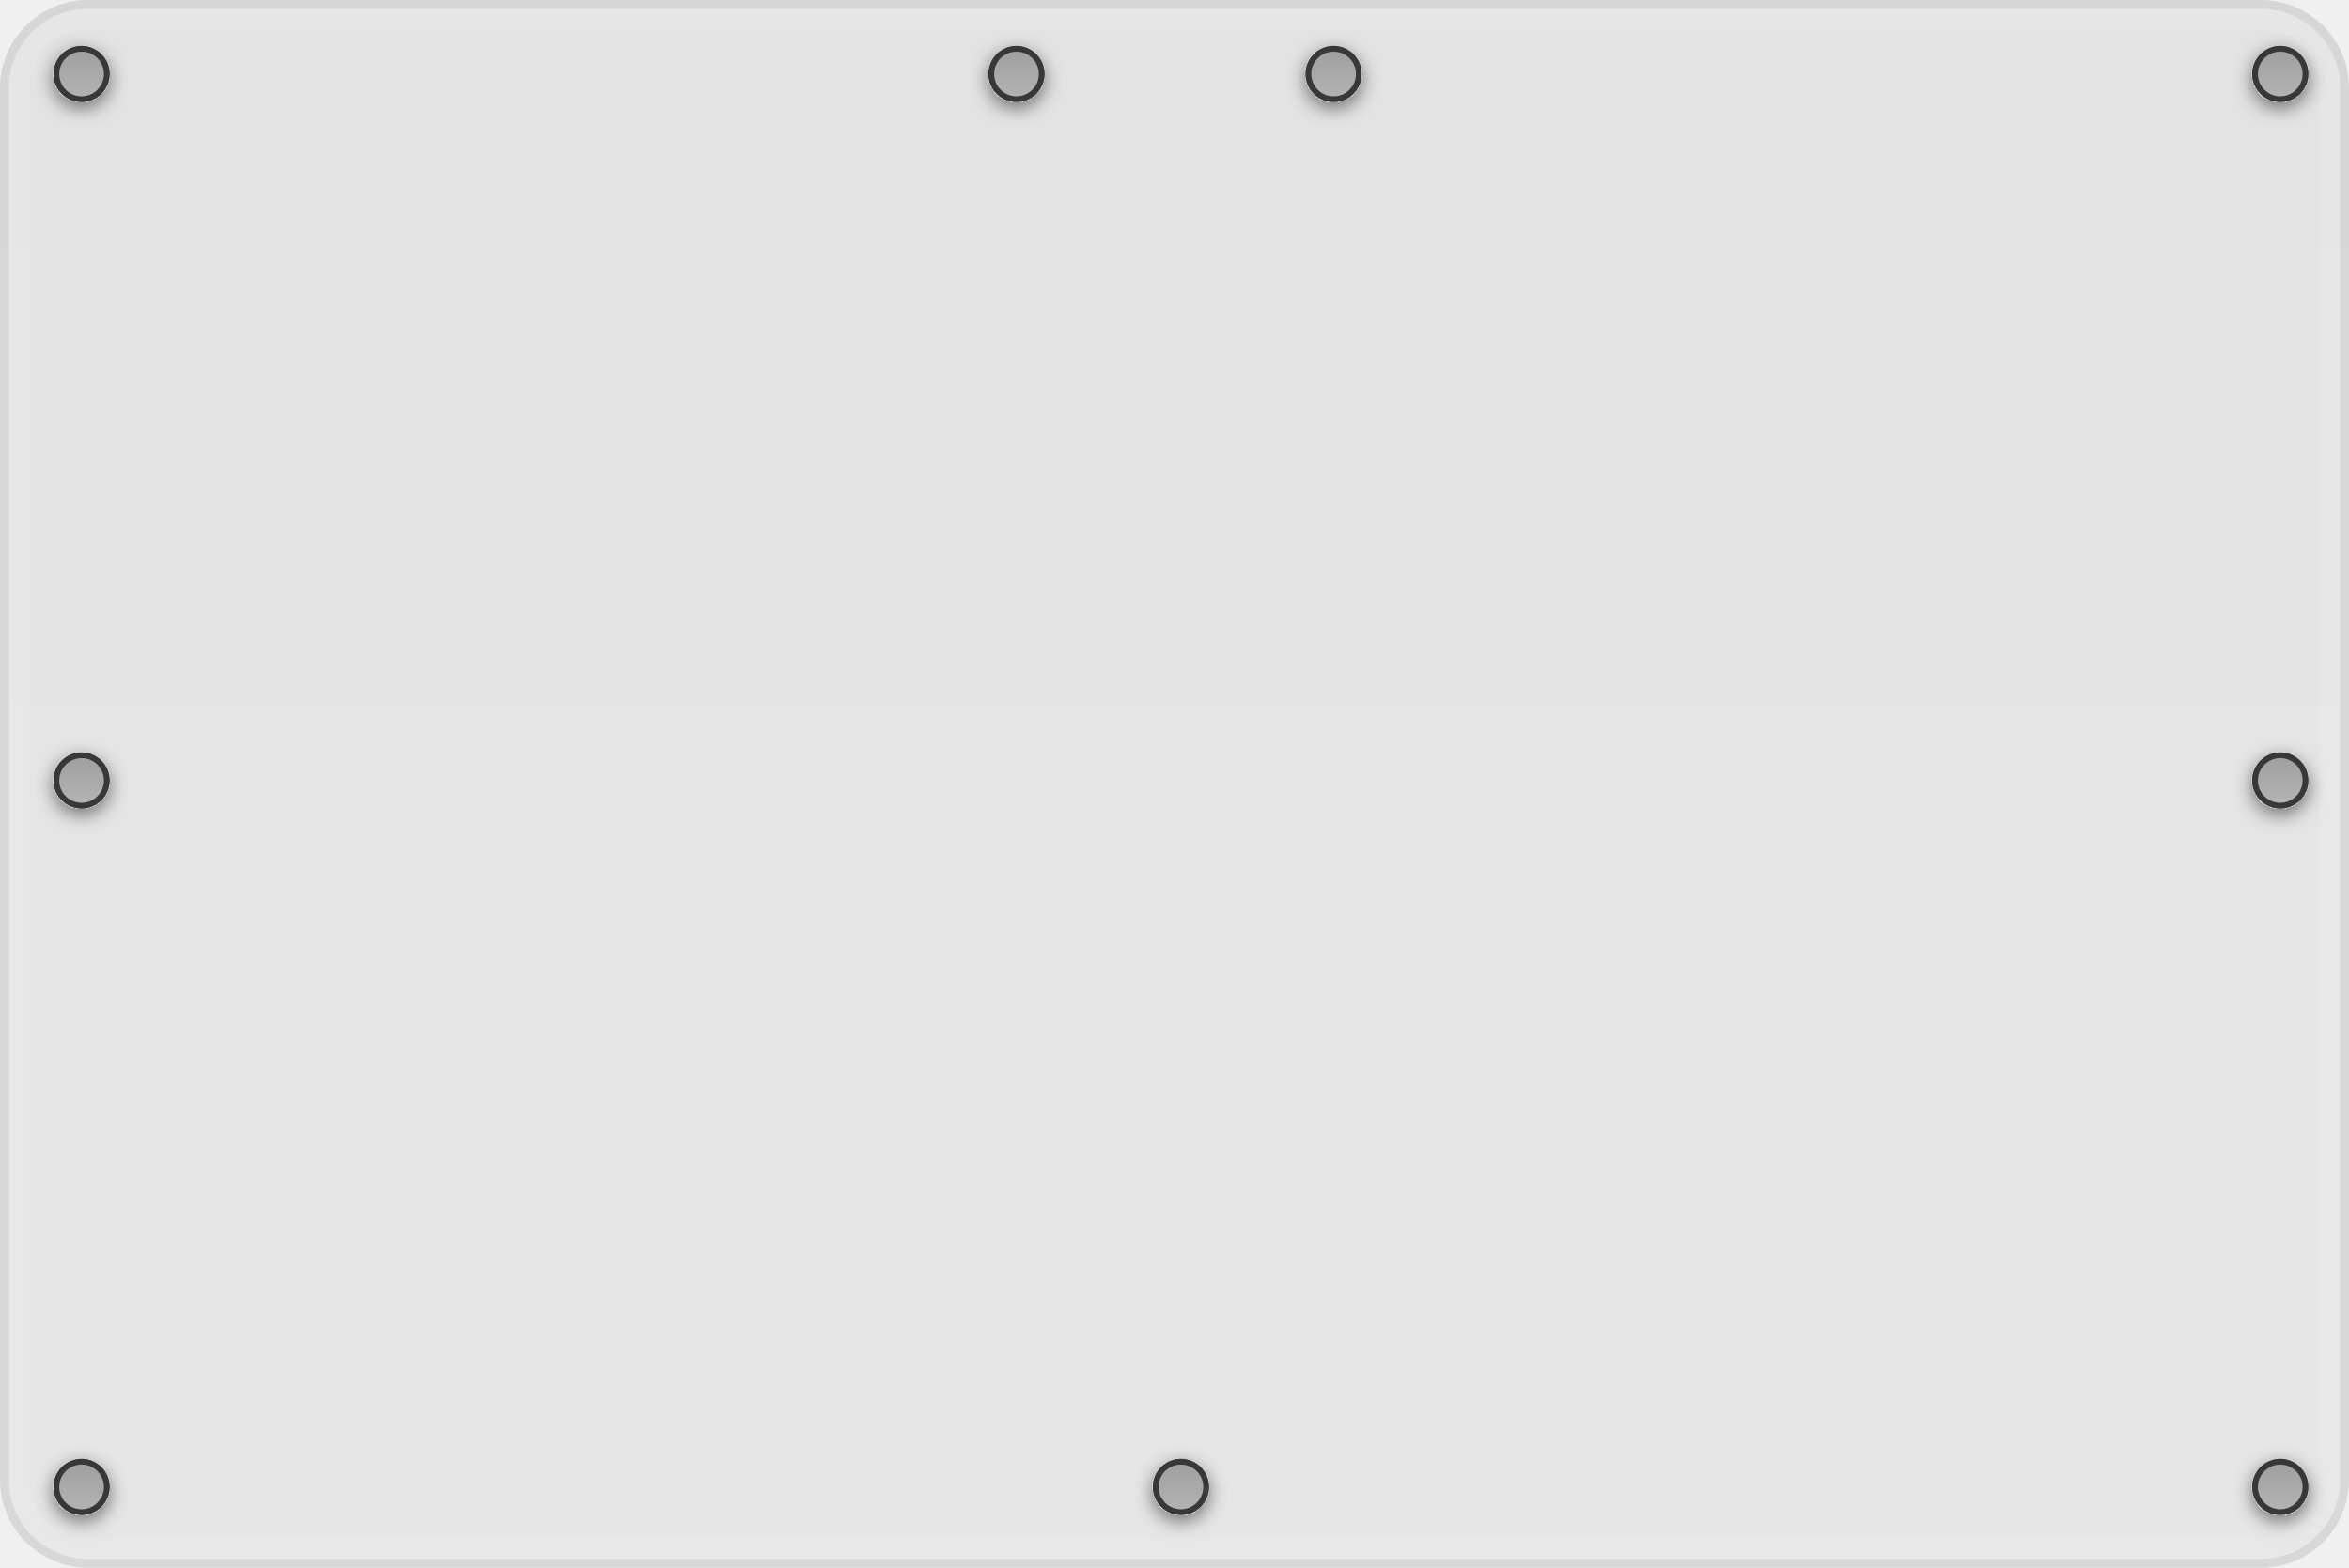
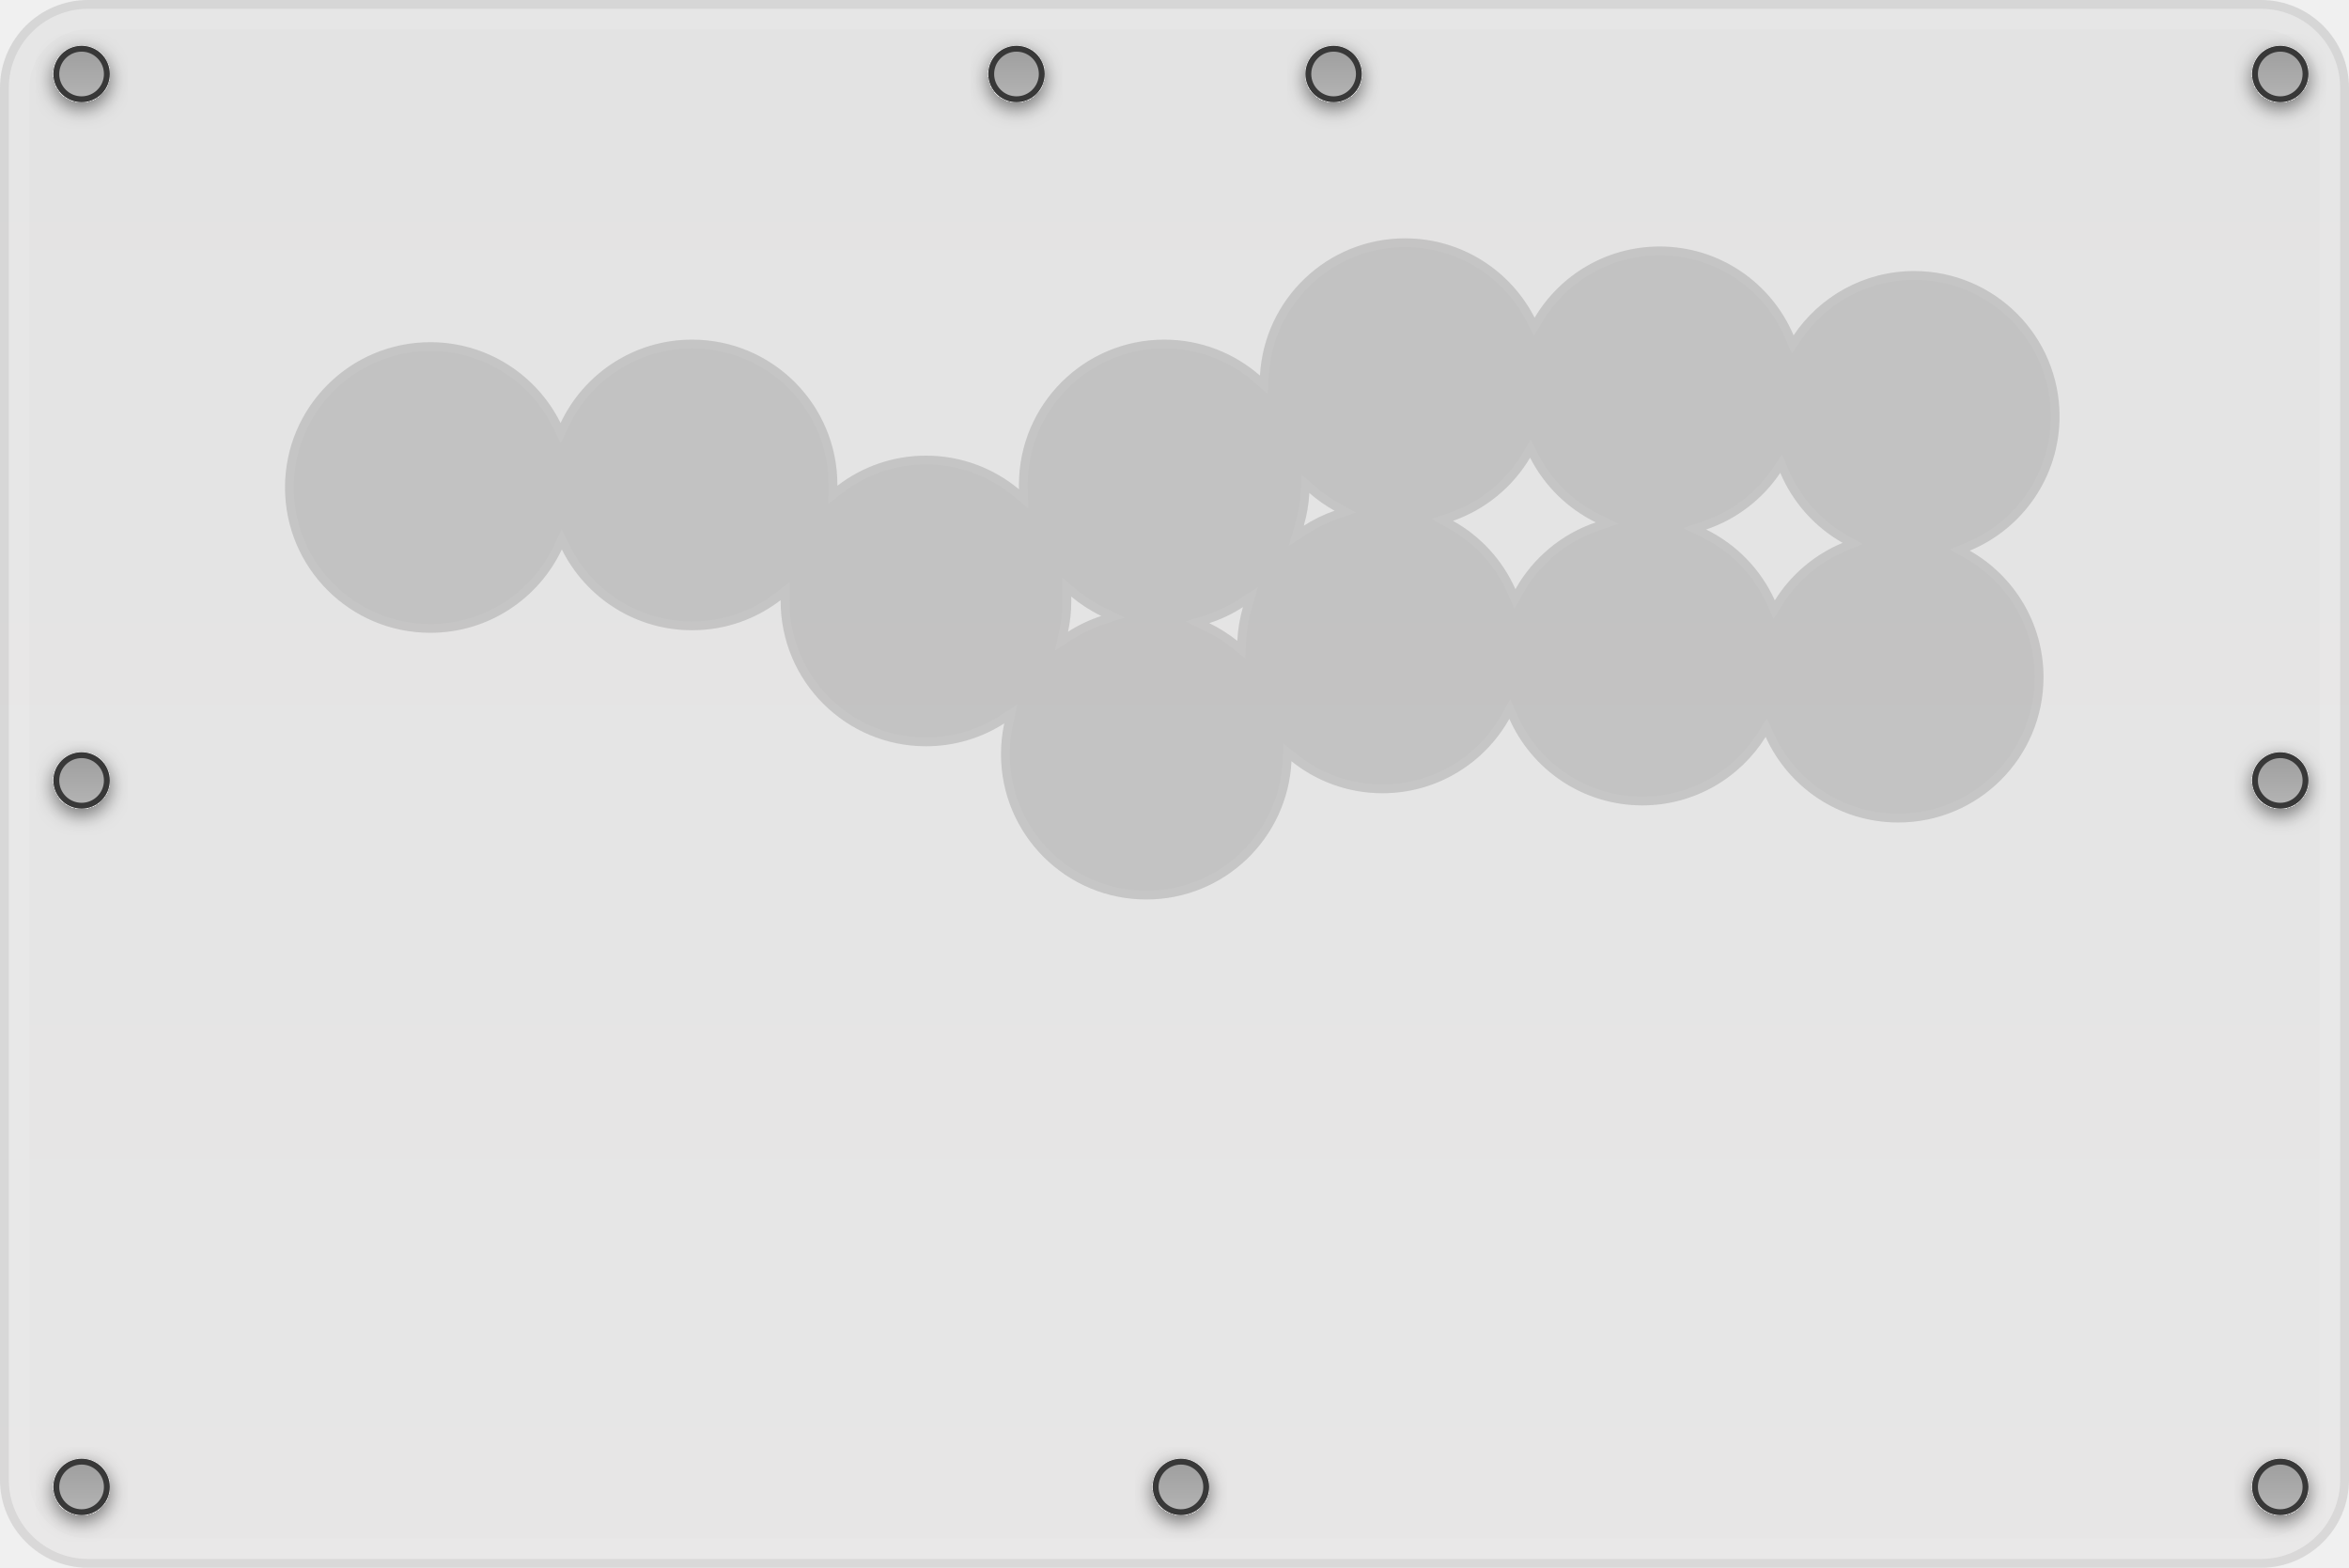
<svg xmlns="http://www.w3.org/2000/svg" width="800" height="534" viewBox="0 0 800 534" fill="none">
  <rect width="800" height="534" rx="30" fill="url(#paint0_linear_355_903)" fill-opacity="0.15" />
  <rect x="5" y="5" width="790" height="524" rx="25" stroke="white" stroke-opacity="0.1" stroke-width="10" />
  <rect x="1.5" y="1.5" width="797" height="531" rx="28.5" stroke="#616161" stroke-opacity="0.12" stroke-width="3" />
+   <mask id="path-4-inside-1_355_903" fill="white">
+     <path d="M478.523 81.181C497.775 81.181 514.458 92.172 522.642 108.222C531.266 93.698 547.107 83.962 565.225 83.962C585.735 83.962 603.332 96.438 610.839 114.215C619.727 101.011 634.812 92.324 651.926 92.324C679.26 92.324 701.419 114.483 701.419 141.816C701.419 162.457 688.782 180.142 670.825 187.568C685.831 196.07 695.958 212.18 695.958 230.657C695.958 257.991 673.8 280.15 646.466 280.15C626.381 280.15 609.09 268.186 601.332 250.996C592.591 265.001 577.045 274.322 559.319 274.322C539.105 274.322 521.723 262.202 514.039 244.833C505.571 259.957 489.396 270.184 470.829 270.184C459.097 270.184 448.321 266.098 439.839 259.277C438.589 285.498 416.936 306.374 390.405 306.374C363.071 306.374 340.913 284.216 340.913 256.882C340.913 253.282 341.296 249.771 342.026 246.39C334.33 251.322 325.178 254.184 315.358 254.184C288.024 254.184 265.866 232.024 265.866 204.69C265.866 204.597 265.867 204.504 265.867 204.41C257.516 210.84 247.057 214.668 235.702 214.668C216.257 214.668 199.433 203.452 191.341 187.138C183.422 203.923 166.349 215.54 146.559 215.54C119.225 215.54 97.066 193.382 97.065 166.048C97.065 138.714 119.225 116.556 146.559 116.556C166.003 116.556 182.825 127.771 190.918 144.084C198.837 127.299 215.912 115.683 235.702 115.683C263.036 115.683 285.194 137.841 285.194 165.175C285.194 165.268 285.193 165.361 285.192 165.454C293.543 159.024 304.004 155.198 315.358 155.198C327.412 155.198 338.457 159.51 347.041 166.671C347.026 166.174 347.019 165.675 347.019 165.175C347.019 137.841 369.177 115.683 396.511 115.683C408.996 115.683 420.399 120.307 429.106 127.935C430.527 101.874 452.108 81.181 478.523 81.181ZM423.318 206.782C419.772 209.072 415.916 210.922 411.825 212.252C415.253 213.9 418.46 215.934 421.395 218.294C421.584 214.316 422.243 210.46 423.318 206.782ZM364.827 203.194C364.842 203.691 364.851 204.19 364.851 204.69C364.851 208.291 364.465 211.801 363.735 215.183C367.243 212.935 371.052 211.116 375.09 209.804C371.39 208.024 367.947 205.797 364.827 203.194ZM606.312 161.054C600.3 169.986 591.453 176.851 581.06 180.358C591.395 185.42 599.707 193.977 604.452 204.49C609.892 195.774 617.968 188.874 627.565 184.905C618.101 179.543 610.577 171.155 606.312 161.054ZM521.105 155.903C515.203 165.844 505.922 173.539 494.842 177.407C504.227 182.625 511.738 190.805 516.109 200.687C522.052 190.074 531.788 181.872 543.484 177.925C533.85 173.206 525.973 165.451 521.105 155.903ZM445.928 167.912C445.717 171.769 445.065 175.509 444.021 179.081C447.275 176.98 450.792 175.253 454.511 173.955C451.433 172.244 448.557 170.216 445.928 167.912Z" />
+   </mask>
+   <path d="M478.523 81.181C497.775 81.181 514.458 92.172 522.642 108.222C531.266 93.698 547.107 83.962 565.225 83.962C585.735 83.962 603.332 96.438 610.839 114.215C619.727 101.011 634.812 92.324 651.926 92.324C679.26 92.324 701.419 114.483 701.419 141.816C701.419 162.457 688.782 180.142 670.825 187.568C685.831 196.07 695.958 212.18 695.958 230.657C695.958 257.991 673.8 280.15 646.466 280.15C626.381 280.15 609.09 268.186 601.332 250.996C592.591 265.001 577.045 274.322 559.319 274.322C539.105 274.322 521.723 262.202 514.039 244.833C505.571 259.957 489.396 270.184 470.829 270.184C459.097 270.184 448.321 266.098 439.839 259.277C438.589 285.498 416.936 306.374 390.405 306.374C363.071 306.374 340.913 284.216 340.913 256.882C340.913 253.282 341.296 249.771 342.026 246.39C334.33 251.322 325.178 254.184 315.358 254.184C288.024 254.184 265.866 232.024 265.866 204.69C265.866 204.597 265.867 204.504 265.867 204.41C257.516 210.84 247.057 214.668 235.702 214.668C216.257 214.668 199.433 203.452 191.341 187.138C183.422 203.923 166.349 215.54 146.559 215.54C119.225 215.54 97.066 193.382 97.065 166.048C97.065 138.714 119.225 116.556 146.559 116.556C166.003 116.556 182.825 127.771 190.918 144.084C198.837 127.299 215.912 115.683 235.702 115.683C263.036 115.683 285.194 137.841 285.194 165.175C285.194 165.268 285.193 165.361 285.192 165.454C293.543 159.024 304.004 155.198 315.358 155.198C327.412 155.198 338.457 159.51 347.041 166.671C347.026 166.174 347.019 165.675 347.019 165.175C347.019 137.841 369.177 115.683 396.511 115.683C408.996 115.683 420.399 120.307 429.106 127.935C430.527 101.874 452.108 81.181 478.523 81.181ZM423.318 206.782C419.772 209.072 415.916 210.922 411.825 212.252C415.253 213.9 418.46 215.934 421.395 218.294C421.584 214.316 422.243 210.46 423.318 206.782ZM364.827 203.194C364.842 203.691 364.851 204.19 364.851 204.69C364.851 208.291 364.465 211.801 363.735 215.183C367.243 212.935 371.052 211.116 375.09 209.804C371.39 208.024 367.947 205.797 364.827 203.194ZM606.312 161.054C600.3 169.986 591.453 176.851 581.06 180.358C591.395 185.42 599.707 193.977 604.452 204.49C609.892 195.774 617.968 188.874 627.565 184.905C618.101 179.543 610.577 171.155 606.312 161.054ZM521.105 155.903C515.203 165.844 505.922 173.539 494.842 177.407C504.227 182.625 511.738 190.805 516.109 200.687C522.052 190.074 531.788 181.872 543.484 177.925C533.85 173.206 525.973 165.451 521.105 155.903ZM445.928 167.912C445.717 171.769 445.065 175.509 444.021 179.081C447.275 176.98 450.792 175.253 454.511 173.955C451.433 172.244 448.557 170.216 445.928 167.912Z" fill="black" fill-opacity="0.15" />
+   <path d="M478.523 81.181L478.523 78.181L478.523 78.181L478.523 81.181ZM522.642 108.222L519.969 109.584L522.442 114.434L525.221 109.753L522.642 108.222ZM565.225 83.962L565.225 80.962L565.225 80.962L565.225 83.962ZM610.839 114.215L608.075 115.382L610.232 120.489L613.328 115.89L610.839 114.215ZM651.926 92.324L651.926 89.324L651.926 89.324L651.926 92.324ZM701.419 141.816L704.419 141.816L704.419 141.816L701.419 141.816ZM670.825 187.568L669.679 184.796L663.995 187.147L669.346 190.179L670.825 187.568ZM695.958 230.657L698.958 230.657L698.958 230.657L695.958 230.657ZM646.466 280.15L646.466 283.15L646.466 283.15L646.466 280.15ZM601.332 250.996L604.066 249.762L601.758 244.647L598.787 249.408L601.332 250.996ZM559.319 274.322L559.319 277.322H559.319V274.322ZM514.039 244.833L516.783 243.619L514.354 238.13L511.421 243.367L514.039 244.833ZM470.829 270.184L470.829 273.184H470.829V270.184ZM439.839 259.277L441.719 256.939L437.123 253.244L436.842 259.135L439.839 259.277ZM390.405 306.374L390.405 309.374L390.405 309.374L390.405 306.374ZM340.913 256.882L337.913 256.882L337.913 256.882L340.913 256.882ZM342.026 246.39L344.959 247.023L346.481 239.972L340.408 243.864L342.026 246.39ZM315.358 254.184L315.358 257.184L315.358 257.184L315.358 254.184ZM265.866 204.69L262.866 204.69V204.69H265.866ZM265.867 204.41L268.867 204.427L268.901 198.288L264.037 202.033L265.867 204.41ZM235.702 214.668L235.702 217.668L235.702 217.668L235.702 214.668ZM191.341 187.138L194.028 185.805L191.273 180.25L188.628 185.858L191.341 187.138ZM146.559 215.54L146.559 218.54L146.559 218.54L146.559 215.54ZM97.065 166.048L94.065 166.048L94.065 166.048L97.065 166.048ZM146.559 116.556L146.559 113.556H146.559V116.556ZM190.918 144.084L188.23 145.417L190.986 150.971L193.631 145.364L190.918 144.084ZM235.702 115.683L235.702 112.683H235.702V115.683ZM285.194 165.175L288.194 165.175L288.194 165.175L285.194 165.175ZM285.192 165.454L282.192 165.438L282.159 171.576L287.023 167.831L285.192 165.454ZM315.358 155.198L315.358 152.198H315.358V155.198ZM347.041 166.671L345.119 168.975L350.237 173.244L350.04 166.582L347.041 166.671ZM347.019 165.175L344.019 165.175V165.175H347.019ZM396.511 115.683L396.511 112.683L396.511 112.683L396.511 115.683ZM429.106 127.935L427.13 130.191L431.766 134.253L432.102 128.098L429.106 127.935ZM423.318 206.782L426.198 207.624L428.457 199.894L421.691 204.262L423.318 206.782ZM411.825 212.252L410.898 209.399L403.78 211.713L410.525 214.956L411.825 212.252ZM421.395 218.294L419.515 220.632L424.11 224.327L424.391 218.437L421.395 218.294ZM364.827 203.194L366.749 200.891L361.631 196.621L361.828 203.283L364.827 203.194ZM364.851 204.69L367.851 204.69L367.851 204.69L364.851 204.69ZM363.735 215.183L360.803 214.55L359.281 221.601L365.354 217.708L363.735 215.183ZM375.09 209.804L376.017 212.657L383.134 210.343L376.39 207.1L375.09 209.804ZM606.312 161.054L609.075 159.887L606.919 154.779L603.823 159.379L606.312 161.054ZM581.06 180.358L580.1 177.516L573.194 179.847L579.74 183.053L581.06 180.358ZM604.452 204.49L601.718 205.724L604.026 210.839L606.997 206.079L604.452 204.49ZM627.565 184.905L628.712 187.678L634.396 185.327L629.044 182.295L627.565 184.905ZM521.105 155.903L523.778 154.541L521.305 149.691L518.526 154.372L521.105 155.903ZM494.842 177.407L493.853 174.575L487.539 176.779L493.384 180.029L494.842 177.407ZM516.109 200.687L513.366 201.9L515.794 207.389L518.727 202.152L516.109 200.687ZM543.484 177.925L544.444 180.767L551.35 178.437L544.804 175.231L543.484 177.925ZM445.928 167.912L447.905 165.656L443.268 161.594L442.932 167.749L445.928 167.912ZM444.021 179.081L441.142 178.24L438.883 185.969L445.649 181.601L444.021 179.081ZM454.511 173.955L455.5 176.787L461.814 174.583L455.969 171.333L454.511 173.955ZM478.523 81.181V84.181C496.603 84.181 512.278 94.5 519.969 109.584L522.642 108.222L525.314 106.859C516.638 89.844 498.946 78.181 478.523 78.181V81.181ZM522.642 108.222L525.221 109.753C533.328 96.102 548.21 86.962 565.225 86.962L565.225 83.962L565.225 80.962C546.005 80.962 529.205 91.293 520.062 106.69L522.642 108.222ZM565.225 83.962V86.962C584.487 86.962 601.021 98.676 608.075 115.382L610.839 114.215L613.603 113.048C605.643 94.199 586.983 80.962 565.225 80.962V83.962ZM610.839 114.215L613.328 115.89C621.682 103.479 635.852 95.324 651.926 95.324L651.926 92.324L651.926 89.324C633.772 89.324 617.772 98.543 608.35 112.54L610.839 114.215ZM651.926 92.324V95.324C677.603 95.324 698.419 116.14 698.419 141.816L701.419 141.816L704.419 141.816C704.419 112.826 680.916 89.324 651.926 89.324V92.324ZM701.419 141.816H698.419C698.419 161.2 686.554 177.818 669.679 184.796L670.825 187.568L671.972 190.341C691.011 182.467 704.419 163.713 704.419 141.816H701.419ZM670.825 187.568L669.346 190.179C683.45 198.169 692.958 213.304 692.958 230.657L695.958 230.657L698.958 230.657C698.958 211.055 688.211 193.97 672.304 184.958L670.825 187.568ZM695.958 230.657H692.958C692.958 256.334 672.143 277.15 646.466 277.15L646.466 280.15L646.466 283.15C675.457 283.15 698.958 259.648 698.958 230.657H695.958ZM646.466 280.15V277.15C627.603 277.15 611.358 265.917 604.066 249.762L601.332 250.996L598.598 252.23C606.823 270.456 625.159 283.15 646.466 283.15V280.15ZM601.332 250.996L598.787 249.408C590.57 262.572 575.967 271.322 559.319 271.322V274.322V277.322C578.123 277.322 594.611 267.431 603.877 252.585L601.332 250.996ZM559.319 274.322L559.319 271.322C540.335 271.322 524.004 259.942 516.783 243.619L514.039 244.833L511.296 246.047C519.443 264.462 537.874 277.322 559.319 277.322L559.319 274.322ZM514.039 244.833L511.421 243.367C503.462 257.583 488.266 267.184 470.829 267.184V270.184V273.184C490.525 273.184 507.679 262.332 516.657 246.299L514.039 244.833ZM470.829 270.184L470.829 267.184C459.806 267.184 449.688 263.348 441.719 256.939L439.839 259.277L437.959 261.615C446.954 268.849 458.388 273.184 470.829 273.184L470.829 270.184ZM439.839 259.277L436.842 259.135C435.668 283.764 415.327 303.374 390.405 303.374L390.405 306.374L390.405 309.374C418.545 309.374 441.51 287.233 442.835 259.42L439.839 259.277ZM390.405 306.374V303.374C364.728 303.374 343.913 282.559 343.913 256.882L340.913 256.882L337.913 256.882C337.913 285.872 361.415 309.374 390.405 309.374V306.374ZM340.913 256.882H343.913C343.913 253.495 344.274 250.197 344.959 247.023L342.026 246.39L339.094 245.757C338.319 249.346 337.913 253.068 337.913 256.882H340.913ZM342.026 246.39L340.408 243.864C333.179 248.496 324.587 251.184 315.358 251.184L315.358 254.184L315.358 257.184C325.769 257.184 335.48 254.148 343.645 248.915L342.026 246.39ZM315.358 254.184V251.184C289.681 251.184 268.866 230.368 268.866 204.69H265.866H262.866C262.866 233.681 286.368 257.184 315.358 257.184V254.184ZM265.866 204.69L268.866 204.69C268.866 204.606 268.867 204.52 268.867 204.427L265.867 204.41L262.867 204.394C262.867 204.487 262.866 204.588 262.866 204.69L265.866 204.69ZM265.867 204.41L264.037 202.033C256.191 208.074 246.371 211.668 235.702 211.668L235.702 214.668L235.702 217.668C247.743 217.668 258.841 213.607 267.697 206.787L265.867 204.41ZM235.702 214.668V211.668C217.44 211.668 201.634 201.137 194.028 185.805L191.341 187.138L188.653 188.471C197.232 205.766 215.073 217.668 235.702 217.668V214.668ZM191.341 187.138L188.628 185.858C181.185 201.633 165.144 212.54 146.559 212.54L146.559 215.54L146.559 218.54C167.553 218.54 185.659 206.213 194.054 188.418L191.341 187.138ZM146.559 215.54V212.54C120.882 212.54 100.066 191.725 100.065 166.048L97.065 166.048L94.065 166.048C94.066 195.039 117.568 218.54 146.559 218.54V215.54ZM97.065 166.048H100.065C100.065 140.371 120.881 119.556 146.559 119.556V116.556V113.556C117.568 113.556 94.065 137.057 94.065 166.048H97.065ZM146.559 116.556L146.559 119.556C164.82 119.556 180.625 130.085 188.23 145.417L190.918 144.084L193.605 142.751C185.026 125.456 167.187 113.556 146.559 113.556L146.559 116.556ZM190.918 144.084L193.631 145.364C201.073 129.589 217.116 118.683 235.702 118.683V115.683V112.683C214.708 112.683 196.6 125.009 188.205 142.804L190.918 144.084ZM235.702 115.683L235.702 118.683C261.379 118.683 282.194 139.498 282.194 165.175L285.194 165.175L288.194 165.175C288.194 136.184 264.693 112.683 235.702 112.683L235.702 115.683ZM285.194 165.175H282.194C282.194 165.266 282.193 165.296 282.192 165.438L285.192 165.454L288.192 165.471C288.193 165.427 288.194 165.27 288.194 165.175H285.194ZM285.192 165.454L287.023 167.831C294.868 161.791 304.689 158.198 315.358 158.198V155.198V152.198C303.318 152.198 292.219 156.258 283.362 163.077L285.192 165.454ZM315.358 155.198L315.358 158.198C326.683 158.198 337.054 162.246 345.119 168.975L347.041 166.671L348.963 164.367C339.86 156.773 328.14 152.198 315.358 152.198L315.358 155.198ZM347.041 166.671L350.04 166.582C350.026 166.114 350.019 165.644 350.019 165.175H347.019H344.019C344.019 165.706 344.027 166.235 344.042 166.76L347.041 166.671ZM347.019 165.175L350.019 165.175C350.019 139.498 370.834 118.683 396.511 118.683L396.511 115.683L396.511 112.683C367.52 112.683 344.019 136.184 344.019 165.175L347.019 165.175ZM396.511 115.683V118.683C408.241 118.683 418.948 123.024 427.13 130.191L429.106 127.935L431.083 125.678C421.85 117.59 409.751 112.683 396.511 112.683V115.683ZM429.106 127.935L432.102 128.098C433.437 103.62 453.711 84.181 478.523 84.181L478.523 81.181L478.523 78.181C450.506 78.181 427.618 100.129 426.111 127.771L429.106 127.935ZM423.318 206.782L421.691 204.262C418.359 206.413 414.738 208.151 410.898 209.399L411.825 212.252L412.753 215.105C417.095 213.693 421.186 211.73 424.946 209.303L423.318 206.782ZM411.825 212.252L410.525 214.956C413.743 216.503 416.756 218.414 419.515 220.632L421.395 218.294L423.274 215.956C420.165 213.455 416.764 211.298 413.125 209.548L411.825 212.252ZM421.395 218.294L424.391 218.437C424.569 214.697 425.189 211.076 426.198 207.624L423.318 206.782L420.439 205.941C419.298 209.844 418.599 213.934 418.398 218.151L421.395 218.294ZM364.827 203.194L361.828 203.283C361.842 203.756 361.851 204.224 361.851 204.69L364.851 204.69L367.851 204.69C367.851 204.155 367.841 203.627 367.826 203.105L364.827 203.194ZM364.851 204.69H361.851C361.851 208.076 361.488 211.374 360.803 214.55L363.735 215.183L366.668 215.816C367.442 212.228 367.851 208.505 367.851 204.69H364.851ZM363.735 215.183L365.354 217.708C368.65 215.596 372.227 213.889 376.017 212.657L375.09 209.804L374.162 206.951C369.877 208.344 365.836 210.273 362.117 212.657L363.735 215.183ZM375.09 209.804L376.39 207.1C372.916 205.43 369.681 203.337 366.749 200.891L364.827 203.194L362.905 205.498C366.212 208.257 369.863 210.619 373.79 212.507L375.09 209.804ZM606.312 161.054L603.823 159.379C598.172 167.774 589.859 174.223 580.1 177.516L581.06 180.358L582.019 183.201C593.047 179.479 602.427 172.198 608.8 162.729L606.312 161.054ZM581.06 180.358L579.74 183.053C589.45 187.808 597.26 195.849 601.718 205.724L604.452 204.49L607.187 203.256C602.153 192.104 593.34 183.032 582.379 177.664L581.06 180.358ZM604.452 204.49L606.997 206.079C612.109 197.888 619.699 191.405 628.712 187.678L627.565 184.905L626.419 182.133C616.237 186.344 607.675 193.66 601.907 202.902L604.452 204.49ZM627.565 184.905L629.044 182.295C620.151 177.256 613.081 169.374 609.075 159.887L606.312 161.054L603.548 162.221C608.073 172.937 616.051 181.83 626.087 187.515L627.565 184.905ZM521.105 155.903L518.526 154.372C512.979 163.713 504.257 170.942 493.853 174.575L494.842 177.407L495.831 180.24C507.586 176.135 517.427 167.974 523.685 157.435L521.105 155.903ZM494.842 177.407L493.384 180.029C502.203 184.932 509.26 192.62 513.366 201.9L516.109 200.687L518.853 199.473C514.215 188.991 506.252 180.318 496.3 174.785L494.842 177.407ZM516.109 200.687L518.727 202.152C524.312 192.179 533.461 184.474 544.444 180.767L543.484 177.925L542.525 175.082C530.115 179.271 519.792 187.968 513.492 199.221L516.109 200.687ZM543.484 177.925L544.804 175.231C535.753 170.797 528.351 163.51 523.778 154.541L521.105 155.903L518.433 157.266C523.595 167.392 531.947 175.614 542.165 180.619L543.484 177.925ZM445.928 167.912L442.932 167.749C442.735 171.374 442.122 174.886 441.142 178.24L444.021 179.081L446.901 179.922C448.009 176.131 448.7 172.165 448.923 168.075L445.928 167.912ZM444.021 179.081L445.649 181.601C448.704 179.629 452.007 178.007 455.5 176.787L454.511 173.955L453.522 171.123C449.577 172.5 445.846 174.332 442.394 176.561L444.021 179.081ZM454.511 173.955L455.969 171.333C453.077 169.726 450.375 167.82 447.905 165.656L445.928 167.912L443.951 170.169C446.74 172.612 449.789 174.763 453.053 176.577L454.511 173.955Z" fill="white" fill-opacity="0.05" mask="url(#path-4-inside-1_355_903)" />
  <g filter="url(#filter0_d_355_903)">
    <circle cx="27.788" cy="506.463" r="8.61" fill="url(#paint1_linear_355_903)" stroke="#383838" stroke-width="2" />
  </g>
  <g filter="url(#filter1_d_355_903)">
    <circle cx="27.788" cy="265.831" r="8.61" fill="url(#paint2_linear_355_903)" stroke="#383838" stroke-width="2" />
  </g>
  <g filter="url(#filter2_d_355_903)">
    <circle cx="27.788" cy="25.2" r="8.61" fill="url(#paint3_linear_355_903)" stroke="#383838" stroke-width="2" />
  </g>
  <g filter="url(#filter3_d_355_903)">
    <circle cx="346.187" cy="25.2" r="8.61" fill="url(#paint4_linear_355_903)" stroke="#383838" stroke-width="2" />
  </g>
  <g filter="url(#filter4_d_355_903)">
    <circle cx="454.187" cy="25.2" r="8.61" fill="url(#paint5_linear_355_903)" stroke="#383838" stroke-width="2" />
  </g>
  <g filter="url(#filter5_d_355_903)">
    <circle cx="402.187" cy="506.463" r="8.61" fill="url(#paint6_linear_355_903)" stroke="#383838" stroke-width="2" />
  </g>
  <g filter="url(#filter6_d_355_903)">
    <circle cx="776.585" cy="506.463" r="8.61" fill="url(#paint7_linear_355_903)" stroke="#383838" stroke-width="2" />
  </g>
  <g filter="url(#filter7_d_355_903)">
    <circle cx="776.585" cy="265.831" r="8.61" fill="url(#paint8_linear_355_903)" stroke="#383838" stroke-width="2" />
  </g>
  <g filter="url(#filter8_d_355_903)">
    <circle cx="776.585" cy="25.2" r="8.61" fill="url(#paint9_linear_355_903)" stroke="#383838" stroke-width="2" />
  </g>
  <defs>
    <filter id="filter0_d_355_903" x="12.179" y="492.853" width="31.219" height="32.219" filterUnits="userSpaceOnUse" color-interpolation-filters="sRGB">
      <feFlood flood-opacity="0" result="BackgroundImageFix" />
      <feColorMatrix in="SourceAlpha" type="matrix" values="0 0 0 0 0 0 0 0 0 0 0 0 0 0 0 0 0 0 127 0" result="hardAlpha" />
      <feOffset dy="2" />
      <feGaussianBlur stdDeviation="3" />
      <feComposite in2="hardAlpha" operator="out" />
      <feColorMatrix type="matrix" values="0 0 0 0 0 0 0 0 0 0 0 0 0 0 0 0 0 0 0.5 0" />
      <feBlend mode="normal" in2="BackgroundImageFix" result="effect1_dropShadow_355_903" />
      <feBlend mode="normal" in="SourceGraphic" in2="effect1_dropShadow_355_903" result="shape" />
    </filter>
    <filter id="filter1_d_355_903" x="12.179" y="252.222" width="31.219" height="32.219" filterUnits="userSpaceOnUse" color-interpolation-filters="sRGB">
      <feFlood flood-opacity="0" result="BackgroundImageFix" />
      <feColorMatrix in="SourceAlpha" type="matrix" values="0 0 0 0 0 0 0 0 0 0 0 0 0 0 0 0 0 0 127 0" result="hardAlpha" />
      <feOffset dy="2" />
      <feGaussianBlur stdDeviation="3" />
      <feComposite in2="hardAlpha" operator="out" />
      <feColorMatrix type="matrix" values="0 0 0 0 0 0 0 0 0 0 0 0 0 0 0 0 0 0 0.5 0" />
      <feBlend mode="normal" in2="BackgroundImageFix" result="effect1_dropShadow_355_903" />
      <feBlend mode="normal" in="SourceGraphic" in2="effect1_dropShadow_355_903" result="shape" />
    </filter>
    <filter id="filter2_d_355_903" x="12.179" y="11.59" width="31.219" height="32.219" filterUnits="userSpaceOnUse" color-interpolation-filters="sRGB">
      <feFlood flood-opacity="0" result="BackgroundImageFix" />
      <feColorMatrix in="SourceAlpha" type="matrix" values="0 0 0 0 0 0 0 0 0 0 0 0 0 0 0 0 0 0 127 0" result="hardAlpha" />
      <feOffset dy="2" />
      <feGaussianBlur stdDeviation="3" />
      <feComposite in2="hardAlpha" operator="out" />
      <feColorMatrix type="matrix" values="0 0 0 0 0 0 0 0 0 0 0 0 0 0 0 0 0 0 0.5 0" />
      <feBlend mode="normal" in2="BackgroundImageFix" result="effect1_dropShadow_355_903" />
      <feBlend mode="normal" in="SourceGraphic" in2="effect1_dropShadow_355_903" result="shape" />
    </filter>
    <filter id="filter3_d_355_903" x="330.577" y="11.59" width="31.219" height="32.219" filterUnits="userSpaceOnUse" color-interpolation-filters="sRGB">
      <feFlood flood-opacity="0" result="BackgroundImageFix" />
      <feColorMatrix in="SourceAlpha" type="matrix" values="0 0 0 0 0 0 0 0 0 0 0 0 0 0 0 0 0 0 127 0" result="hardAlpha" />
      <feOffset dy="2" />
      <feGaussianBlur stdDeviation="3" />
      <feComposite in2="hardAlpha" operator="out" />
      <feColorMatrix type="matrix" values="0 0 0 0 0 0 0 0 0 0 0 0 0 0 0 0 0 0 0.5 0" />
      <feBlend mode="normal" in2="BackgroundImageFix" result="effect1_dropShadow_355_903" />
      <feBlend mode="normal" in="SourceGraphic" in2="effect1_dropShadow_355_903" result="shape" />
    </filter>
    <filter id="filter4_d_355_903" x="438.577" y="11.59" width="31.219" height="32.219" filterUnits="userSpaceOnUse" color-interpolation-filters="sRGB">
      <feFlood flood-opacity="0" result="BackgroundImageFix" />
      <feColorMatrix in="SourceAlpha" type="matrix" values="0 0 0 0 0 0 0 0 0 0 0 0 0 0 0 0 0 0 127 0" result="hardAlpha" />
      <feOffset dy="2" />
      <feGaussianBlur stdDeviation="3" />
      <feComposite in2="hardAlpha" operator="out" />
      <feColorMatrix type="matrix" values="0 0 0 0 0 0 0 0 0 0 0 0 0 0 0 0 0 0 0.5 0" />
      <feBlend mode="normal" in2="BackgroundImageFix" result="effect1_dropShadow_355_903" />
      <feBlend mode="normal" in="SourceGraphic" in2="effect1_dropShadow_355_903" result="shape" />
    </filter>
    <filter id="filter5_d_355_903" x="386.577" y="492.853" width="31.219" height="32.219" filterUnits="userSpaceOnUse" color-interpolation-filters="sRGB">
      <feFlood flood-opacity="0" result="BackgroundImageFix" />
      <feColorMatrix in="SourceAlpha" type="matrix" values="0 0 0 0 0 0 0 0 0 0 0 0 0 0 0 0 0 0 127 0" result="hardAlpha" />
      <feOffset dy="2" />
      <feGaussianBlur stdDeviation="3" />
      <feComposite in2="hardAlpha" operator="out" />
      <feColorMatrix type="matrix" values="0 0 0 0 0 0 0 0 0 0 0 0 0 0 0 0 0 0 0.5 0" />
      <feBlend mode="normal" in2="BackgroundImageFix" result="effect1_dropShadow_355_903" />
      <feBlend mode="normal" in="SourceGraphic" in2="effect1_dropShadow_355_903" result="shape" />
    </filter>
    <filter id="filter6_d_355_903" x="760.976" y="492.853" width="31.219" height="32.219" filterUnits="userSpaceOnUse" color-interpolation-filters="sRGB">
      <feFlood flood-opacity="0" result="BackgroundImageFix" />
      <feColorMatrix in="SourceAlpha" type="matrix" values="0 0 0 0 0 0 0 0 0 0 0 0 0 0 0 0 0 0 127 0" result="hardAlpha" />
      <feOffset dy="2" />
      <feGaussianBlur stdDeviation="3" />
      <feComposite in2="hardAlpha" operator="out" />
      <feColorMatrix type="matrix" values="0 0 0 0 0 0 0 0 0 0 0 0 0 0 0 0 0 0 0.5 0" />
      <feBlend mode="normal" in2="BackgroundImageFix" result="effect1_dropShadow_355_903" />
      <feBlend mode="normal" in="SourceGraphic" in2="effect1_dropShadow_355_903" result="shape" />
    </filter>
    <filter id="filter7_d_355_903" x="760.976" y="252.222" width="31.219" height="32.219" filterUnits="userSpaceOnUse" color-interpolation-filters="sRGB">
      <feFlood flood-opacity="0" result="BackgroundImageFix" />
      <feColorMatrix in="SourceAlpha" type="matrix" values="0 0 0 0 0 0 0 0 0 0 0 0 0 0 0 0 0 0 127 0" result="hardAlpha" />
      <feOffset dy="2" />
      <feGaussianBlur stdDeviation="3" />
      <feComposite in2="hardAlpha" operator="out" />
      <feColorMatrix type="matrix" values="0 0 0 0 0 0 0 0 0 0 0 0 0 0 0 0 0 0 0.5 0" />
      <feBlend mode="normal" in2="BackgroundImageFix" result="effect1_dropShadow_355_903" />
      <feBlend mode="normal" in="SourceGraphic" in2="effect1_dropShadow_355_903" result="shape" />
    </filter>
    <filter id="filter8_d_355_903" x="760.976" y="11.59" width="31.219" height="32.219" filterUnits="userSpaceOnUse" color-interpolation-filters="sRGB">
      <feFlood flood-opacity="0" result="BackgroundImageFix" />
      <feColorMatrix in="SourceAlpha" type="matrix" values="0 0 0 0 0 0 0 0 0 0 0 0 0 0 0 0 0 0 127 0" result="hardAlpha" />
      <feOffset dy="2" />
      <feGaussianBlur stdDeviation="3" />
      <feComposite in2="hardAlpha" operator="out" />
      <feColorMatrix type="matrix" values="0 0 0 0 0 0 0 0 0 0 0 0 0 0 0 0 0 0 0.5 0" />
      <feBlend mode="normal" in2="BackgroundImageFix" result="effect1_dropShadow_355_903" />
      <feBlend mode="normal" in="SourceGraphic" in2="effect1_dropShadow_355_903" result="shape" />
    </filter>
    <linearGradient id="paint0_linear_355_903" x1="400" y1="0" x2="400" y2="534" gradientUnits="userSpaceOnUse">
      <stop stop-color="#999999" />
      <stop offset="1" stop-color="#B3B0B0" />
    </linearGradient>
    <linearGradient id="paint1_linear_355_903" x1="27.788" y1="496.853" x2="27.788" y2="516.072" gradientUnits="userSpaceOnUse">
      <stop stop-color="#9D9D9D" />
      <stop offset="1" stop-color="#B5B5B5" />
    </linearGradient>
    <linearGradient id="paint2_linear_355_903" x1="27.788" y1="256.222" x2="27.788" y2="275.441" gradientUnits="userSpaceOnUse">
      <stop stop-color="#9D9D9D" />
      <stop offset="1" stop-color="#B5B5B5" />
    </linearGradient>
    <linearGradient id="paint3_linear_355_903" x1="27.788" y1="15.59" x2="27.788" y2="34.81" gradientUnits="userSpaceOnUse">
      <stop stop-color="#9D9D9D" />
      <stop offset="1" stop-color="#B5B5B5" />
    </linearGradient>
    <linearGradient id="paint4_linear_355_903" x1="346.187" y1="15.59" x2="346.187" y2="34.81" gradientUnits="userSpaceOnUse">
      <stop stop-color="#9D9D9D" />
      <stop offset="1" stop-color="#B5B5B5" />
    </linearGradient>
    <linearGradient id="paint5_linear_355_903" x1="454.187" y1="15.59" x2="454.187" y2="34.81" gradientUnits="userSpaceOnUse">
      <stop stop-color="#9D9D9D" />
      <stop offset="1" stop-color="#B5B5B5" />
    </linearGradient>
    <linearGradient id="paint6_linear_355_903" x1="402.187" y1="496.853" x2="402.187" y2="516.072" gradientUnits="userSpaceOnUse">
      <stop stop-color="#9D9D9D" />
      <stop offset="1" stop-color="#B5B5B5" />
    </linearGradient>
    <linearGradient id="paint7_linear_355_903" x1="776.585" y1="496.853" x2="776.585" y2="516.072" gradientUnits="userSpaceOnUse">
      <stop stop-color="#9D9D9D" />
      <stop offset="1" stop-color="#B5B5B5" />
    </linearGradient>
    <linearGradient id="paint8_linear_355_903" x1="776.585" y1="256.222" x2="776.585" y2="275.441" gradientUnits="userSpaceOnUse">
      <stop stop-color="#9D9D9D" />
      <stop offset="1" stop-color="#B5B5B5" />
    </linearGradient>
    <linearGradient id="paint9_linear_355_903" x1="776.585" y1="15.59" x2="776.585" y2="34.81" gradientUnits="userSpaceOnUse">
      <stop stop-color="#9D9D9D" />
      <stop offset="1" stop-color="#B5B5B5" />
    </linearGradient>
  </defs>
</svg>
